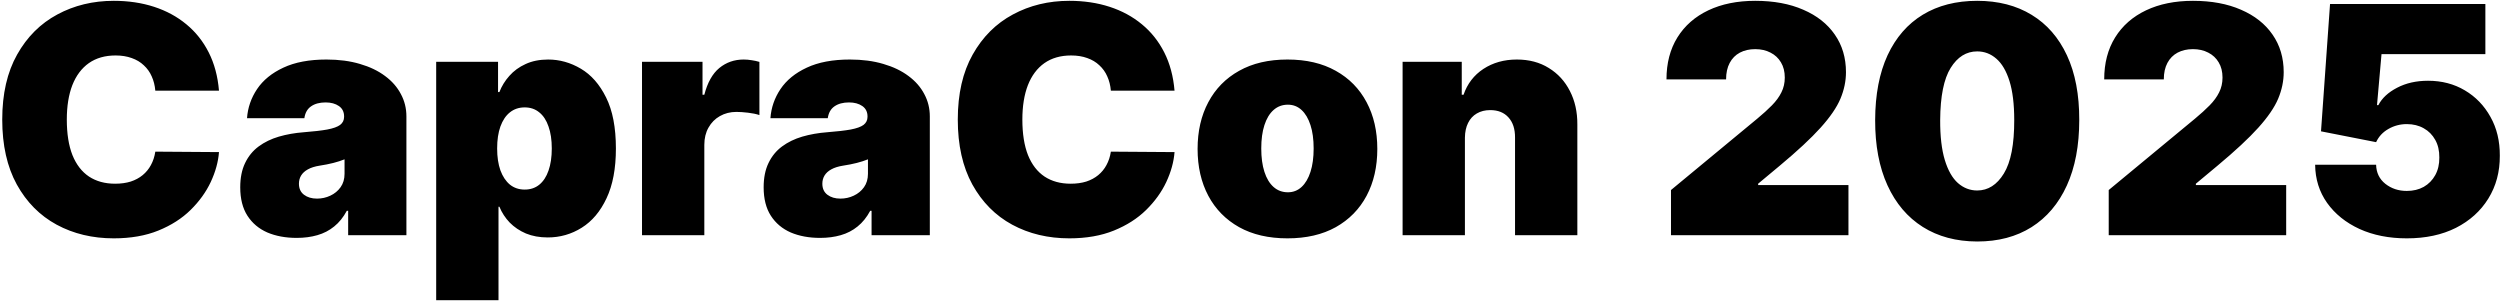
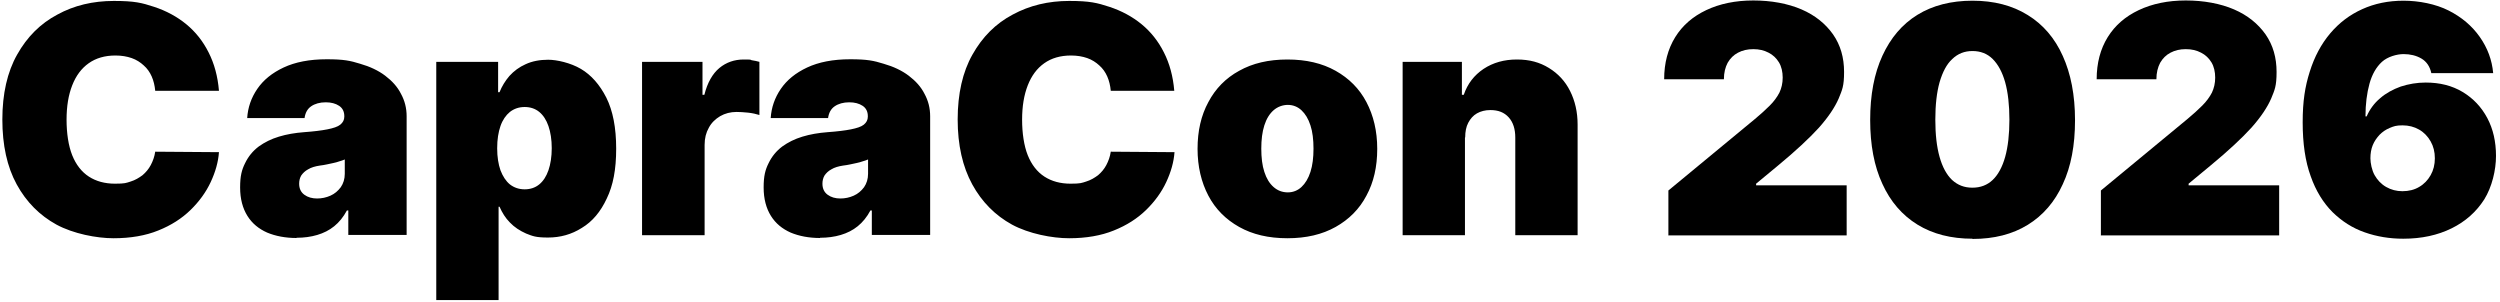
- <svg xmlns="http://www.w3.org/2000/svg" width="1063" height="128" viewBox="0 0 1063 128" fill="none">
-   <path d="M93.113 38.56H66.04q-.288-3.36-1.537-6.096a13.8 13.8 0 0 0-3.36-4.705q-2.111-2.016-5.135-3.072-3.025-1.104-6.865-1.104-6.72 0-11.376 3.264-4.608 3.265-7.008 9.36-2.352 6.097-2.352 14.64 0 9.026 2.4 15.12 2.448 6.05 7.056 9.12 4.608 3.025 11.088 3.025 3.696 0 6.625-.912 2.928-.96 5.087-2.736a14.2 14.2 0 0 0 3.504-4.272q1.392-2.544 1.873-5.712l27.072.192q-.48 6.24-3.504 12.72-3.024 6.432-8.592 11.904-5.52 5.424-13.68 8.736t-18.96 3.312q-13.537 0-24.289-5.808-10.704-5.808-16.944-17.088-6.192-11.28-6.192-27.6 0-16.416 6.336-27.649 6.336-11.28 17.088-17.04 10.752-5.808 24-5.808 9.313 0 17.137 2.544t13.728 7.44q5.904 4.848 9.504 11.952t4.368 16.273m33.037 62.592q-7.056 0-12.48-2.304-5.376-2.352-8.448-7.104t-3.072-12.096q0-6.048 2.064-10.32 2.064-4.32 5.76-7.056t8.592-4.176q4.944-1.44 10.656-1.872 6.192-.48 9.936-1.152 3.792-.72 5.472-1.968 1.68-1.296 1.68-3.408v-.192q0-2.88-2.208-4.416t-5.664-1.537q-3.792 0-6.192 1.68-2.352 1.633-2.832 5.04h-24.384q.48-6.72 4.272-12.383 3.84-5.712 11.184-9.12 7.344-3.457 18.336-3.457 7.92 0 14.208 1.872 6.288 1.824 10.704 5.136 4.416 3.264 6.72 7.68 2.352 4.368 2.352 9.505V100h-24.768V89.632h-.576q-2.208 4.128-5.376 6.672-3.12 2.544-7.152 3.696-3.984 1.152-8.784 1.152m8.64-16.704q3.024 0 5.664-1.248 2.688-1.248 4.368-3.6t1.68-5.712v-6.144q-1.056.432-2.256.816-1.152.384-2.496.72-1.296.336-2.784.624a65 65 0 0 1-3.024.528q-3.072.48-5.04 1.584-1.92 1.056-2.88 2.64-.912 1.536-.912 3.456 0 3.072 2.16 4.704t5.52 1.632m50.677 43.2V26.271h26.304v12.865h.576q1.44-3.745 4.224-6.864 2.784-3.17 6.912-5.04 4.128-1.92 9.6-1.92 7.296 0 13.872 3.887 6.624 3.888 10.752 12.24 4.176 8.353 4.176 21.697 0 12.768-3.984 21.168-3.936 8.4-10.56 12.528-6.576 4.128-14.448 4.128-5.184 0-9.264-1.68-4.032-1.728-6.912-4.656a21.5 21.5 0 0 1-4.368-6.72h-.384v39.744zm25.92-64.512q0 5.376 1.392 9.312 1.44 3.888 4.032 6.048 2.64 2.112 6.288 2.112t6.192-2.064q2.592-2.112 3.936-6 1.392-3.936 1.392-9.408t-1.392-9.36q-1.344-3.936-3.936-6-2.544-2.112-6.192-2.112t-6.288 2.112q-2.592 2.064-4.032 6-1.392 3.888-1.392 9.36M272.982 100V26.271h25.728v14.017h.768q2.016-7.776 6.385-11.377 4.416-3.6 10.32-3.6 1.728 0 3.408.288 1.728.24 3.312.72v22.609q-1.968-.672-4.848-1.008t-4.944-.336q-3.888 0-7.008 1.776-3.073 1.728-4.849 4.896-1.776 3.12-1.776 7.344V100zm75.721 1.152q-7.056 0-12.48-2.304-5.376-2.352-8.448-7.104t-3.072-12.096q0-6.048 2.064-10.32 2.064-4.32 5.76-7.056t8.592-4.176q4.944-1.44 10.656-1.872 6.192-.48 9.936-1.152 3.792-.72 5.472-1.968 1.68-1.296 1.68-3.408v-.192q0-2.88-2.208-4.416t-5.664-1.537q-3.792 0-6.192 1.68-2.352 1.633-2.832 5.04h-24.384q.48-6.72 4.272-12.383 3.84-5.712 11.184-9.12 7.344-3.457 18.336-3.457 7.92 0 14.208 1.872 6.288 1.824 10.704 5.136 4.416 3.264 6.72 7.68 2.352 4.368 2.352 9.505V100h-24.768V89.632h-.576q-2.208 4.128-5.376 6.672-3.12 2.544-7.152 3.696-3.984 1.152-8.784 1.152m8.64-16.704q3.024 0 5.664-1.248 2.688-1.248 4.368-3.6t1.68-5.712v-6.144q-1.056.432-2.256.816-1.152.384-2.496.72-1.296.336-2.784.624a65 65 0 0 1-3.024.528q-3.072.48-5.04 1.584-1.92 1.056-2.88 2.64-.912 1.536-.912 3.456 0 3.072 2.16 4.704t5.52 1.632M499.412 38.56H472.34q-.288-3.36-1.536-6.096a13.8 13.8 0 0 0-3.36-4.705q-2.112-2.016-5.136-3.072-3.024-1.104-6.864-1.104-6.72 0-11.376 3.264-4.608 3.265-7.008 9.36-2.352 6.097-2.352 14.64 0 9.026 2.4 15.12 2.448 6.05 7.056 9.12 4.608 3.025 11.088 3.025 3.696 0 6.624-.912 2.928-.96 5.088-2.736a14.2 14.2 0 0 0 3.504-4.272q1.392-2.544 1.872-5.712l27.072.192q-.48 6.24-3.504 12.72-3.024 6.432-8.592 11.904-5.52 5.424-13.68 8.736t-18.96 3.312q-13.536 0-24.288-5.808-10.705-5.808-16.945-17.088-6.192-11.28-6.192-27.6 0-16.416 6.336-27.649 6.336-11.28 17.089-17.04 10.752-5.808 24-5.808 9.312 0 17.136 2.544t13.728 7.44q5.904 4.848 9.504 11.952t4.368 16.273m48.012 62.784q-12 0-20.544-4.752-8.544-4.8-13.104-13.344-4.56-8.592-4.56-19.92t4.56-19.873q4.56-8.59 13.104-13.344 8.544-4.8 20.544-4.8t20.545 4.8q8.544 4.752 13.104 13.345 4.56 8.544 4.56 19.872t-4.56 19.92q-4.56 8.544-13.104 13.344-8.544 4.752-20.545 4.752m.192-19.584q3.36 0 5.808-2.256 2.45-2.256 3.793-6.432 1.344-4.176 1.344-9.936 0-5.808-1.344-9.936-1.344-4.176-3.793-6.432t-5.808-2.256q-3.552 0-6.096 2.256t-3.888 6.432q-1.344 4.128-1.344 9.936 0 5.76 1.344 9.936t3.888 6.432 6.096 2.256m75.265-23.232V100h-26.496V26.271h25.152v14.017h.768q2.4-7.008 8.448-10.993 6.096-3.984 14.208-3.984 7.824 0 13.584 3.6 5.808 3.553 8.976 9.792 3.216 6.24 3.168 14.257V100h-26.496V58.528q.048-5.472-2.784-8.592-2.784-3.12-7.776-3.12-3.264 0-5.712 1.44-2.4 1.392-3.696 4.032-1.296 2.592-1.344 6.24M710.506 100V80.8l36.672-30.336q3.648-3.024 6.24-5.664 2.64-2.689 4.032-5.52 1.44-2.834 1.44-6.288 0-3.794-1.632-6.48-1.584-2.69-4.416-4.129-2.832-1.488-6.528-1.488t-6.528 1.488q-2.784 1.488-4.32 4.368t-1.536 7.009h-25.344q0-10.37 4.656-17.857 4.656-7.488 13.152-11.52t19.92-4.032q11.808 0 20.448 3.792 8.688 3.744 13.392 10.56 4.752 6.816 4.752 15.984 0 5.666-2.352 11.28-2.352 5.57-8.448 12.337-6.096 6.768-17.328 16.128l-9.216 7.68v.576h38.4V100zm130.201 2.688q-13.392-.048-23.136-6.192t-15.024-17.712-5.232-27.744q.048-16.224 5.28-27.553 5.28-11.328 14.976-17.232Q827.315.351 840.707.351t23.136 5.952q9.744 5.904 15.024 17.232t5.232 27.505q0 16.272-5.28 27.84t-15.024 17.712q-9.696 6.096-23.088 6.096m0-21.696q6.912 0 11.328-7.2 4.464-7.248 4.416-22.752 0-10.128-2.016-16.56-2.016-6.433-5.568-9.505-3.552-3.12-8.16-3.12-6.912 0-11.28 7.008t-4.464 22.177q-.048 10.32 1.968 16.992 2.016 6.624 5.568 9.792 3.6 3.168 8.208 3.168M896.627 100V80.8L933.3 50.464q3.648-3.024 6.24-5.664 2.64-2.689 4.032-5.52 1.44-2.834 1.44-6.288 0-3.794-1.632-6.48-1.584-2.69-4.416-4.129-2.832-1.488-6.528-1.488t-6.528 1.488q-2.784 1.488-4.321 4.368t-1.536 7.009h-25.344q0-10.37 4.656-17.857 4.656-7.488 13.152-11.52T932.436.351q11.808 0 20.448 3.792 8.688 3.744 13.392 10.56 4.752 6.816 4.752 15.984 0 5.666-2.352 11.28-2.352 5.57-8.448 12.337-6.096 6.768-17.328 16.128l-9.216 7.68v.576h38.4V100zm126.743 1.344c-7.55 0-14.25-1.328-20.11-3.984q-8.736-4.032-13.776-11.088-4.992-7.056-5.088-16.224h25.924q.135 5.088 3.93 8.112 3.84 3.024 9.12 3.024 4.08 0 7.2-1.728c2.08-1.184 3.71-2.848 4.9-4.992 1.18-2.144 1.76-4.64 1.73-7.488.03-2.88-.55-5.376-1.73-7.488-1.19-2.144-2.82-3.792-4.9-4.944q-3.12-1.776-7.2-1.776c-2.81 0-5.42.688-7.82 2.064-2.37 1.344-4.11 3.216-5.23 5.616l-23.428-4.608 3.84-54.145h66.048v21.312h-44.16l-1.92 21.697h.58c1.53-2.977 4.19-5.44 7.96-7.392 3.78-1.984 8.16-2.976 13.16-2.976 5.85 0 11.07 1.36 15.64 4.08 4.61 2.72 8.24 6.48 10.9 11.28 2.69 4.768 4.02 10.272 3.98 16.512.04 6.848-1.6 12.928-4.89 18.24-3.27 5.28-7.86 9.424-13.78 12.432q-8.88 4.464-20.88 4.464" fill="#000" />
+ <svg xmlns="http://www.w3.org/2000/svg" id="Layer_1" version="1.1" viewBox="0 0 1063 128">
+   <path d="M93.1,38.6h-27.1c-.2-2.2-.7-4.3-1.5-6.1-.8-1.8-1.9-3.4-3.4-4.7-1.4-1.3-3.1-2.4-5.1-3.1-2-.7-4.3-1.1-6.9-1.1-4.5,0-8.3,1.1-11.4,3.3-3.1,2.2-5.4,5.3-7,9.4-1.6,4.1-2.4,8.9-2.4,14.6s.8,11.1,2.4,15.1c1.6,4,4,7.1,7.1,9.1,3.1,2,6.8,3,11.1,3s4.7-.3,6.6-.9c2-.6,3.6-1.6,5.1-2.7,1.4-1.2,2.6-2.6,3.5-4.3.9-1.7,1.6-3.6,1.9-5.7l27.1.2c-.3,4.2-1.5,8.4-3.5,12.7-2,4.3-4.9,8.3-8.6,11.9-3.7,3.6-8.2,6.5-13.7,8.7-5.4,2.2-11.8,3.3-19,3.3s-17.1-1.9-24.3-5.8c-7.1-3.9-12.8-9.6-16.9-17.1C3,70.9,1,61.7,1,50.8s2.1-20.2,6.3-27.6c4.2-7.5,9.9-13.2,17.1-17C31.5,2.3,39.5.4,48.4.4s11.9.8,17.1,2.5c5.2,1.7,9.8,4.2,13.7,7.4,3.9,3.2,7.1,7.2,9.5,12,2.4,4.7,3.9,10.2,4.4,16.3M126.1,101.2c-4.7,0-8.9-.8-12.5-2.3-3.6-1.6-6.4-3.9-8.4-7.1s-3.1-7.2-3.1-12.1.7-7.5,2.1-10.3c1.4-2.9,3.3-5.2,5.8-7.1,2.5-1.8,5.3-3.2,8.6-4.2,3.3-1,6.8-1.6,10.7-1.9,4.1-.3,7.4-.7,9.9-1.2,2.5-.5,4.4-1.1,5.5-2,1.1-.9,1.7-2,1.7-3.4v-.2c0-1.9-.7-3.4-2.2-4.4-1.5-1-3.4-1.5-5.7-1.5-2.5,0-4.6.6-6.2,1.7-1.6,1.1-2.5,2.8-2.8,5h-24.4c.3-4.5,1.7-8.6,4.3-12.4,2.6-3.8,6.3-6.8,11.2-9.1,4.9-2.3,11-3.5,18.3-3.5s10,.6,14.2,1.9c4.2,1.2,7.8,2.9,10.7,5.1,2.9,2.2,5.2,4.7,6.7,7.7,1.6,2.9,2.4,6.1,2.4,9.5v50.5h-24.8v-10.4h-.6c-1.5,2.8-3.3,5-5.4,6.7-2.1,1.7-4.5,2.9-7.2,3.7-2.7.8-5.6,1.2-8.8,1.2M134.8,84.4c2,0,3.9-.4,5.7-1.2,1.8-.8,3.2-2,4.4-3.6,1.1-1.6,1.7-3.5,1.7-5.7v-6.1c-.7.3-1.5.6-2.3.8-.8.3-1.6.5-2.5.7-.9.2-1.8.4-2.8.6-1,.2-2,.4-3,.5-2,.3-3.7.8-5,1.6-1.3.7-2.2,1.6-2.9,2.6-.6,1-.9,2.2-.9,3.5,0,2,.7,3.6,2.2,4.7s3.3,1.6,5.5,1.6M185.5,127.6V26.3h26.3v12.9h.6c1-2.5,2.4-4.8,4.2-6.9,1.9-2.1,4.2-3.8,6.9-5,2.8-1.3,6-1.9,9.6-1.9s9.5,1.3,13.9,3.9c4.4,2.6,8,6.7,10.8,12.2,2.8,5.6,4.2,12.8,4.2,21.7s-1.3,15.6-4,21.2c-2.6,5.6-6.1,9.8-10.6,12.5-4.4,2.8-9.2,4.1-14.4,4.1s-6.5-.6-9.3-1.7c-2.7-1.2-5-2.7-6.9-4.7-1.9-1.9-3.3-4.2-4.4-6.7h-.4v39.7h-26.5ZM211.4,63.1c0,3.6.5,6.7,1.4,9.3,1,2.6,2.3,4.6,4,6,1.8,1.4,3.9,2.1,6.3,2.1s4.5-.7,6.2-2.1c1.7-1.4,3-3.4,3.9-6,.9-2.6,1.4-5.8,1.4-9.4,0-3.6-.5-6.8-1.4-9.4-.9-2.6-2.2-4.6-3.9-6-1.7-1.4-3.8-2.1-6.2-2.1s-4.5.7-6.3,2.1c-1.7,1.4-3.1,3.4-4,6-.9,2.6-1.4,5.7-1.4,9.4M273,100V26.3h25.7v14h.8c1.3-5.2,3.5-9,6.4-11.4,2.9-2.4,6.4-3.6,10.3-3.6s2.3,0,3.4.3c1.2.2,2.3.4,3.3.7v22.6c-1.3-.4-2.9-.8-4.8-1-1.9-.2-3.6-.3-4.9-.3-2.6,0-4.9.6-7,1.8-2,1.2-3.7,2.8-4.8,4.9-1.2,2.1-1.8,4.5-1.8,7.3v38.4h-26.5ZM348.7,101.2c-4.7,0-8.9-.8-12.5-2.3-3.6-1.6-6.4-3.9-8.4-7.1-2-3.2-3.1-7.2-3.1-12.1s.7-7.5,2.1-10.3c1.4-2.9,3.3-5.2,5.8-7.1,2.5-1.8,5.3-3.2,8.6-4.2,3.3-1,6.8-1.6,10.7-1.9,4.1-.3,7.4-.7,9.9-1.2,2.5-.5,4.4-1.1,5.5-2,1.1-.9,1.7-2,1.7-3.4v-.2c0-1.9-.7-3.4-2.2-4.4-1.5-1-3.4-1.5-5.7-1.5-2.5,0-4.6.6-6.2,1.7-1.6,1.1-2.5,2.8-2.8,5h-24.4c.3-4.5,1.7-8.6,4.3-12.4,2.6-3.8,6.3-6.8,11.2-9.1,4.9-2.3,11-3.5,18.3-3.5s10,.6,14.2,1.9c4.2,1.2,7.8,2.9,10.7,5.1,2.9,2.2,5.2,4.7,6.7,7.7,1.6,2.9,2.4,6.1,2.4,9.5v50.5h-24.8v-10.4h-.6c-1.5,2.8-3.3,5-5.4,6.7-2.1,1.7-4.5,2.9-7.2,3.7-2.7.8-5.6,1.2-8.8,1.2M357.3,84.4c2,0,3.9-.4,5.7-1.2,1.8-.8,3.2-2,4.4-3.6,1.1-1.6,1.7-3.5,1.7-5.7v-6.1c-.7.3-1.5.6-2.3.8-.8.3-1.6.5-2.5.7-.9.2-1.8.4-2.8.6-1,.2-2,.4-3,.5-2,.3-3.7.8-5,1.6-1.3.7-2.2,1.6-2.9,2.6-.6,1-.9,2.2-.9,3.5,0,2,.7,3.6,2.2,4.7s3.3,1.6,5.5,1.6M499.4,38.6h-27.1c-.2-2.2-.7-4.3-1.5-6.1-.8-1.8-1.9-3.4-3.4-4.7-1.4-1.3-3.1-2.4-5.1-3.1-2-.7-4.3-1.1-6.9-1.1-4.5,0-8.3,1.1-11.4,3.3-3.1,2.2-5.4,5.3-7,9.4-1.6,4.1-2.4,8.9-2.4,14.6s.8,11.1,2.4,15.1c1.6,4,4,7.1,7.1,9.1,3.1,2,6.8,3,11.1,3s4.7-.3,6.6-.9c2-.6,3.6-1.6,5.1-2.7,1.4-1.2,2.6-2.6,3.5-4.3.9-1.7,1.6-3.6,1.9-5.7l27.1.2c-.3,4.2-1.5,8.4-3.5,12.7-2,4.3-4.9,8.3-8.6,11.9-3.7,3.6-8.2,6.5-13.7,8.7-5.4,2.2-11.8,3.3-19,3.3s-17.1-1.9-24.3-5.8c-7.1-3.9-12.8-9.6-16.9-17.1-4.1-7.5-6.2-16.7-6.2-27.6,0-10.9,2.1-20.2,6.3-27.6,4.2-7.5,9.9-13.2,17.1-17,7.2-3.9,15.2-5.8,24-5.8s11.9.8,17.1,2.5c5.2,1.7,9.8,4.2,13.7,7.4,3.9,3.2,7.1,7.2,9.5,12,2.4,4.7,3.9,10.2,4.4,16.3M547.4,101.3c-8,0-14.8-1.6-20.5-4.8-5.7-3.2-10.1-7.6-13.1-13.3-3-5.7-4.6-12.4-4.6-19.9,0-7.6,1.5-14.2,4.6-19.9,3-5.7,7.4-10.2,13.1-13.3,5.7-3.2,12.5-4.8,20.5-4.8,8,0,14.8,1.6,20.5,4.8,5.7,3.2,10.1,7.6,13.1,13.3,3,5.7,4.6,12.3,4.6,19.9s-1.5,14.2-4.6,19.9c-3,5.7-7.4,10.1-13.1,13.3-5.7,3.2-12.5,4.8-20.5,4.8M547.6,81.8c2.2,0,4.2-.8,5.8-2.3,1.6-1.5,2.9-3.6,3.8-6.4.9-2.8,1.3-6.1,1.3-9.9s-.4-7.2-1.3-9.9c-.9-2.8-2.2-4.9-3.8-6.4s-3.6-2.3-5.8-2.3-4.4.8-6.1,2.3-3,3.6-3.9,6.4c-.9,2.8-1.3,6.1-1.3,9.9s.4,7.2,1.3,9.9c.9,2.8,2.2,4.9,3.9,6.4s3.7,2.3,6.1,2.3M622.9,58.5v41.5h-26.5V26.3h25.2v14h.8c1.6-4.7,4.4-8.3,8.4-11,4.1-2.7,8.8-4,14.2-4s9.7,1.2,13.6,3.6c3.9,2.4,6.9,5.6,9,9.8,2.1,4.2,3.2,8.9,3.2,14.3v47h-26.5v-41.5c0-3.6-.9-6.5-2.8-8.6-1.9-2.1-4.4-3.1-7.8-3.1-2.2,0-4.1.5-5.7,1.4-1.6.9-2.8,2.3-3.7,4-.9,1.7-1.3,3.8-1.3,6.2" />
+   <g>
+     <path d="M709.4,100.2v-19.2l36.8-30.4c2.4-2,4.5-3.9,6.3-5.7,1.8-1.8,3.1-3.6,4.1-5.5.9-1.9,1.4-4,1.4-6.4s-.5-4.7-1.6-6.5c-1.1-1.8-2.6-3.2-4.4-4.1-1.9-1-4-1.5-6.5-1.5s-4.6.5-6.5,1.5c-1.9,1-3.3,2.4-4.4,4.3-1,1.9-1.6,4.2-1.6,7h-25.4c0-6.9,1.6-12.9,4.7-17.9,3.1-5,7.5-8.8,13.2-11.5s12.4-4.1,20-4.1,14.7,1.3,20.5,3.8c5.8,2.5,10.2,6.1,13.4,10.6,3.2,4.6,4.7,9.9,4.7,16s-.8,7.6-2.3,11.3c-1.6,3.7-4.4,7.9-8.4,12.4-4.1,4.5-9.9,9.9-17.4,16.1l-9.3,7.7v.7h38.5v21.3h-75.7Z" />
+     <path d="M838.7,101.5c-9.1,0-16.9-2-23.4-6s-11.5-9.8-14.9-17.3c-3.5-7.5-5.2-16.6-5.2-27.2s1.7-19.7,5.2-27.3c3.5-7.6,8.4-13.4,14.9-17.4,6.5-4,14.3-6,23.4-6s16.9,2,23.5,6.1c6.5,4,11.5,9.8,14.9,17.4,3.4,7.5,5.2,16.6,5.2,27.3s-1.7,19.7-5.2,27.2c-3.4,7.5-8.4,13.3-14.9,17.3s-14.3,6-23.5,6ZM838.7,79.8c3.4,0,6.3-1.1,8.6-3.3,2.3-2.2,4.1-5.5,5.3-9.8s1.8-9.6,1.8-15.8-.6-11.6-1.8-15.9c-1.2-4.3-3-7.6-5.3-9.9s-5.2-3.4-8.6-3.4-6.2,1.1-8.6,3.4c-2.4,2.2-4.1,5.5-5.4,9.9-1.2,4.3-1.8,9.6-1.8,15.9s.6,11.5,1.8,15.8c1.2,4.3,3,7.6,5.3,9.8,2.4,2.2,5.2,3.3,8.6,3.3Z" />
+     <path d="M893.3,100.2v-19.2l36.8-30.4c2.4-2,4.5-3.9,6.3-5.7,1.8-1.8,3.1-3.6,4.1-5.5.9-1.9,1.4-4,1.4-6.4s-.5-4.7-1.6-6.5c-1.1-1.8-2.6-3.2-4.4-4.1-1.9-1-4-1.5-6.5-1.5s-4.6.5-6.5,1.5c-1.9,1-3.3,2.4-4.4,4.3-1,1.9-1.6,4.2-1.6,7h-25.4c0-6.9,1.6-12.9,4.7-17.9,3.1-5,7.5-8.8,13.2-11.5s12.4-4.1,20-4.1,14.7,1.3,20.5,3.8c5.8,2.5,10.2,6.1,13.4,10.6,3.2,4.6,4.7,9.9,4.7,16s-.8,7.6-2.3,11.3c-1.6,3.7-4.4,7.9-8.4,12.4-4.1,4.5-9.9,9.9-17.4,16.1l-9.3,7.7v.7h38.5v21.3h-75.7Z" />
+     <path d="M1021.8,101.5c-5.7,0-11.2-.9-16.3-2.7-5.2-1.8-9.7-4.7-13.7-8.6-3.9-3.9-7.1-9-9.3-15.3-2.3-6.3-3.4-13.9-3.4-22.9s1-15.2,3-21.5c2-6.4,4.9-11.8,8.7-16.3,3.8-4.5,8.3-7.9,13.6-10.3,5.3-2.4,11.1-3.6,17.6-3.6s13.7,1.4,19.2,4.2c5.5,2.8,9.9,6.5,13.2,11.2,3.3,4.7,5.2,9.8,5.7,15.4h-26.3c-.6-2.8-2-4.9-4.2-6.2-2.2-1.3-4.8-1.9-7.6-1.9s-6.8,1.1-9.2,3.3c-2.4,2.2-4.2,5.3-5.3,9.3-1.1,4-1.7,8.6-1.7,13.9h.5c1.3-3,3.2-5.6,5.7-7.7,2.5-2.2,5.5-3.8,8.8-5,3.4-1.1,6.9-1.7,10.6-1.7,6,0,11.2,1.3,15.7,4,4.5,2.7,8,6.4,10.5,11.1s3.7,10.1,3.7,16.1-1.7,13.2-5,18.5c-3.4,5.3-8,9.4-13.9,12.3-5.9,2.9-12.7,4.4-20.5,4.4ZM1021.5,81.3c2.7,0,5.1-.6,7.1-1.8,2.1-1.2,3.7-2.9,4.9-5,1.2-2.1,1.8-4.5,1.8-7.2s-.6-5.1-1.8-7.2c-1.2-2.1-2.8-3.8-4.9-5-2.1-1.2-4.4-1.8-7.1-1.8s-3.7.4-5.4,1.1c-1.7.7-3.1,1.7-4.3,2.9-1.2,1.3-2.2,2.7-2.9,4.4-.7,1.7-1,3.6-1,5.6s.6,5.1,1.8,7.2c1.2,2.1,2.8,3.8,4.9,5,2.1,1.2,4.4,1.8,6.9,1.8Z" />
+   </g>
</svg>
